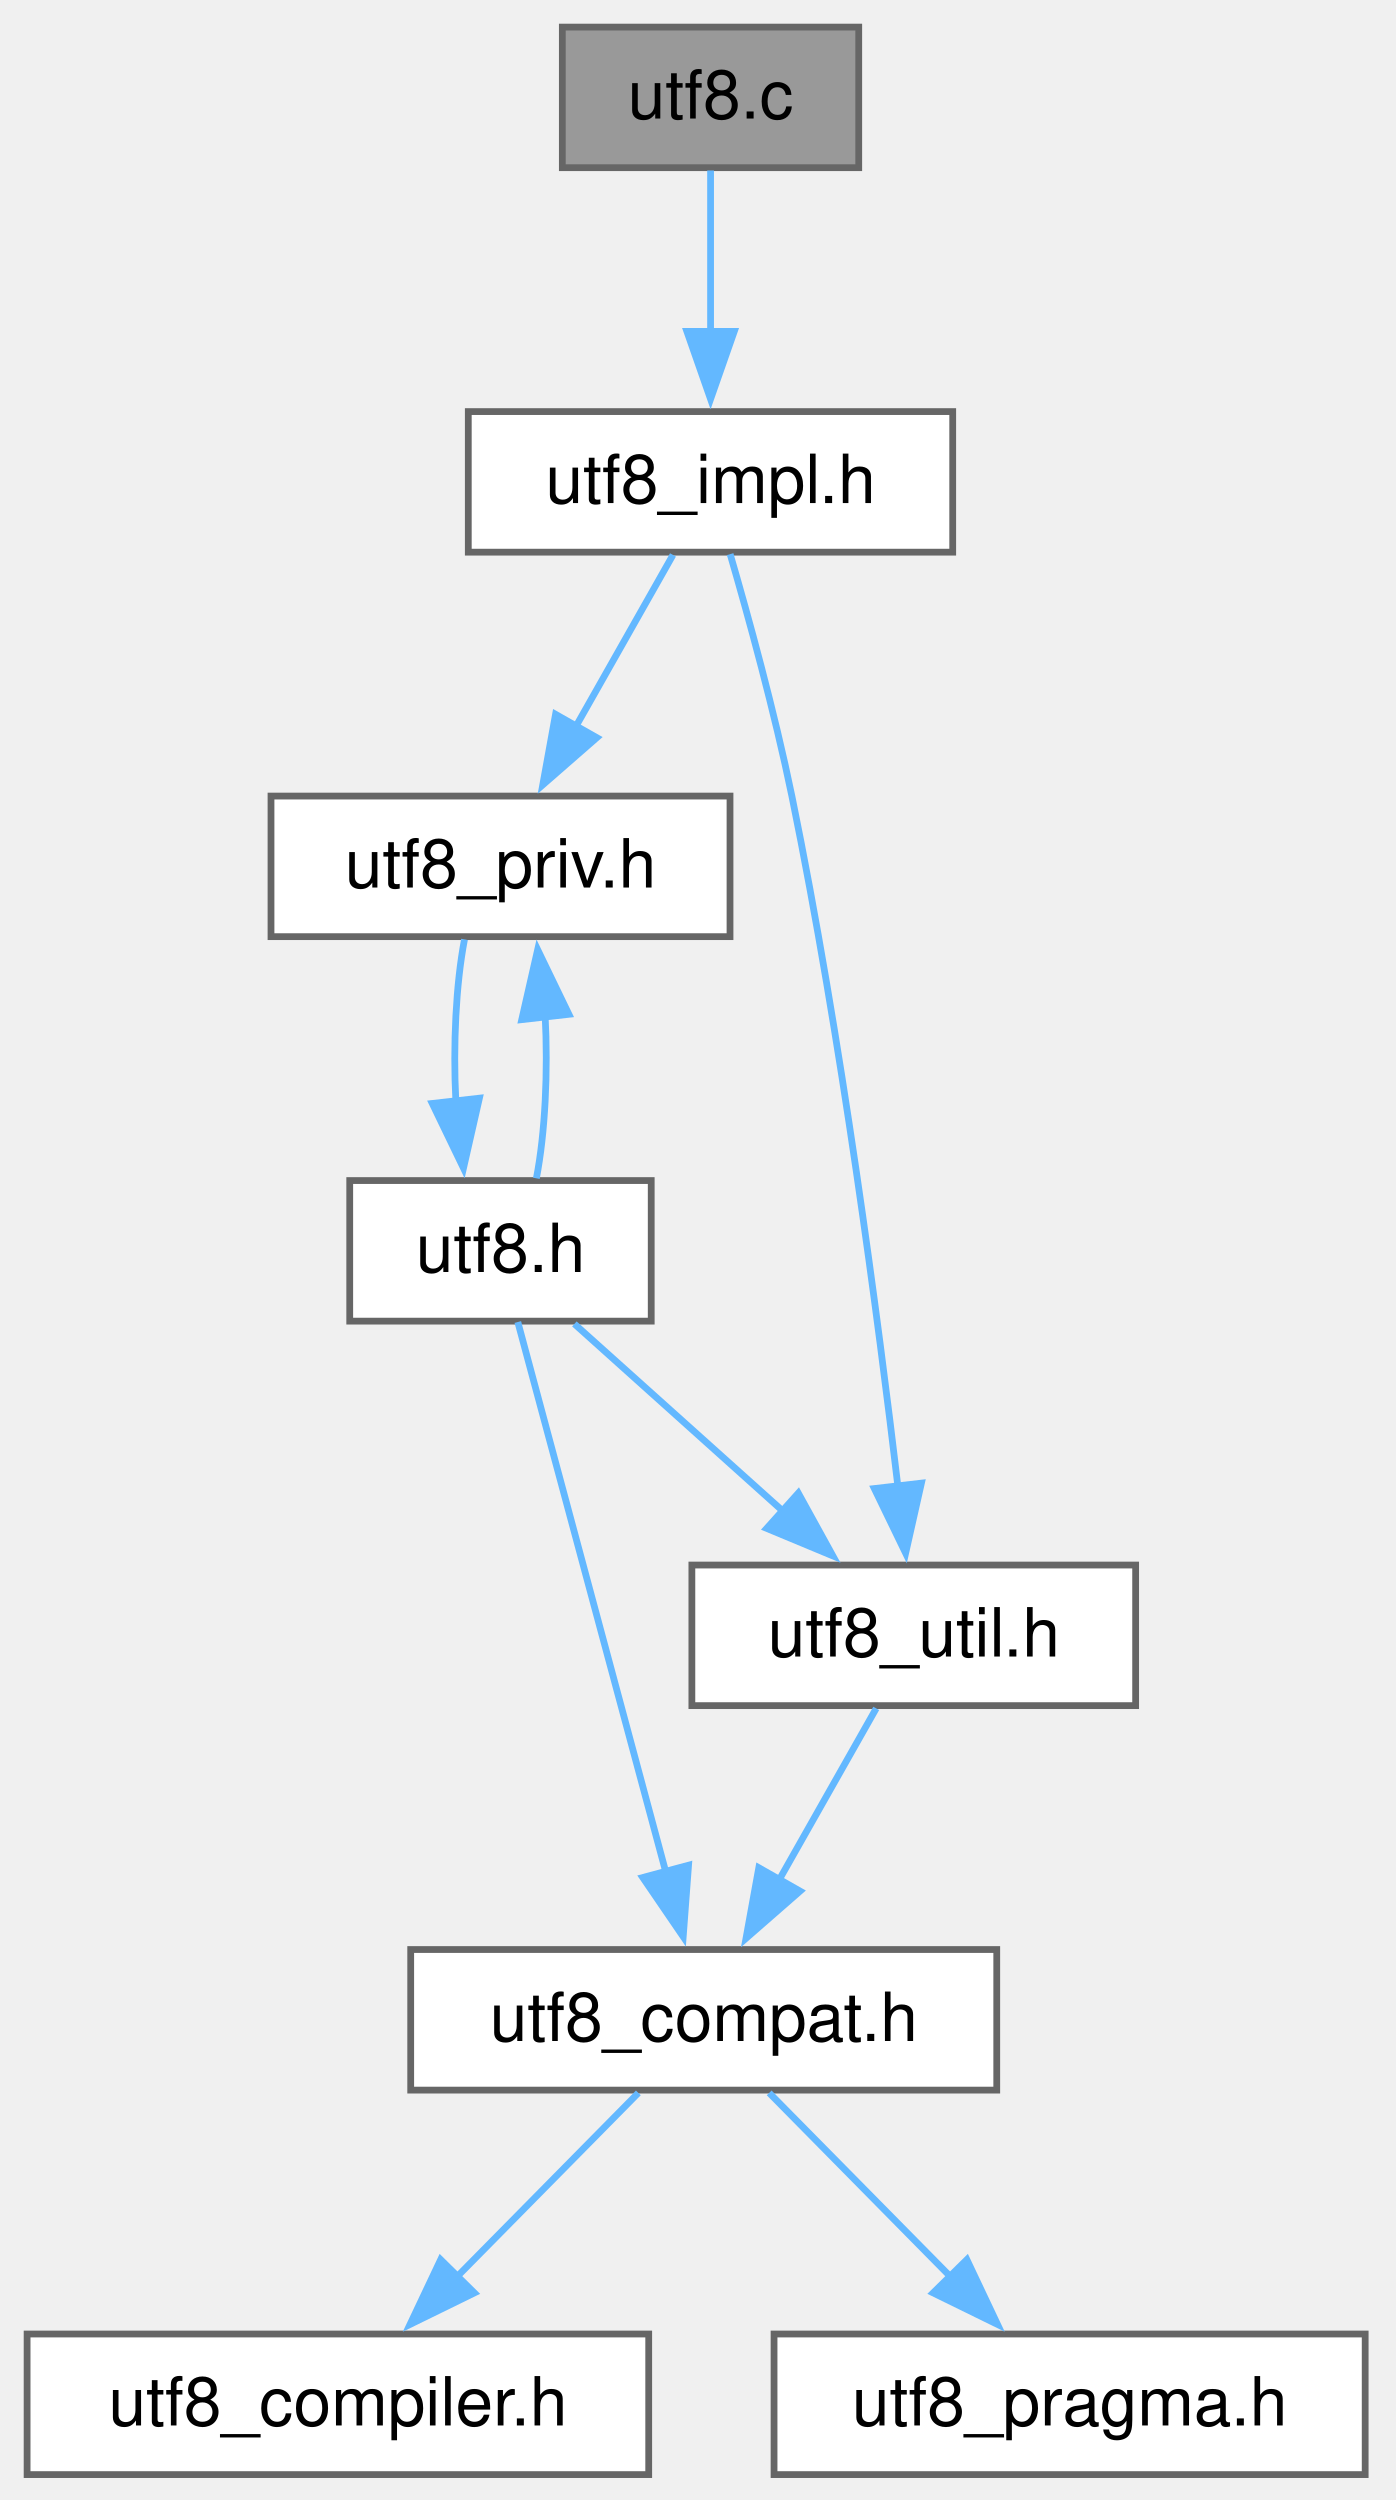
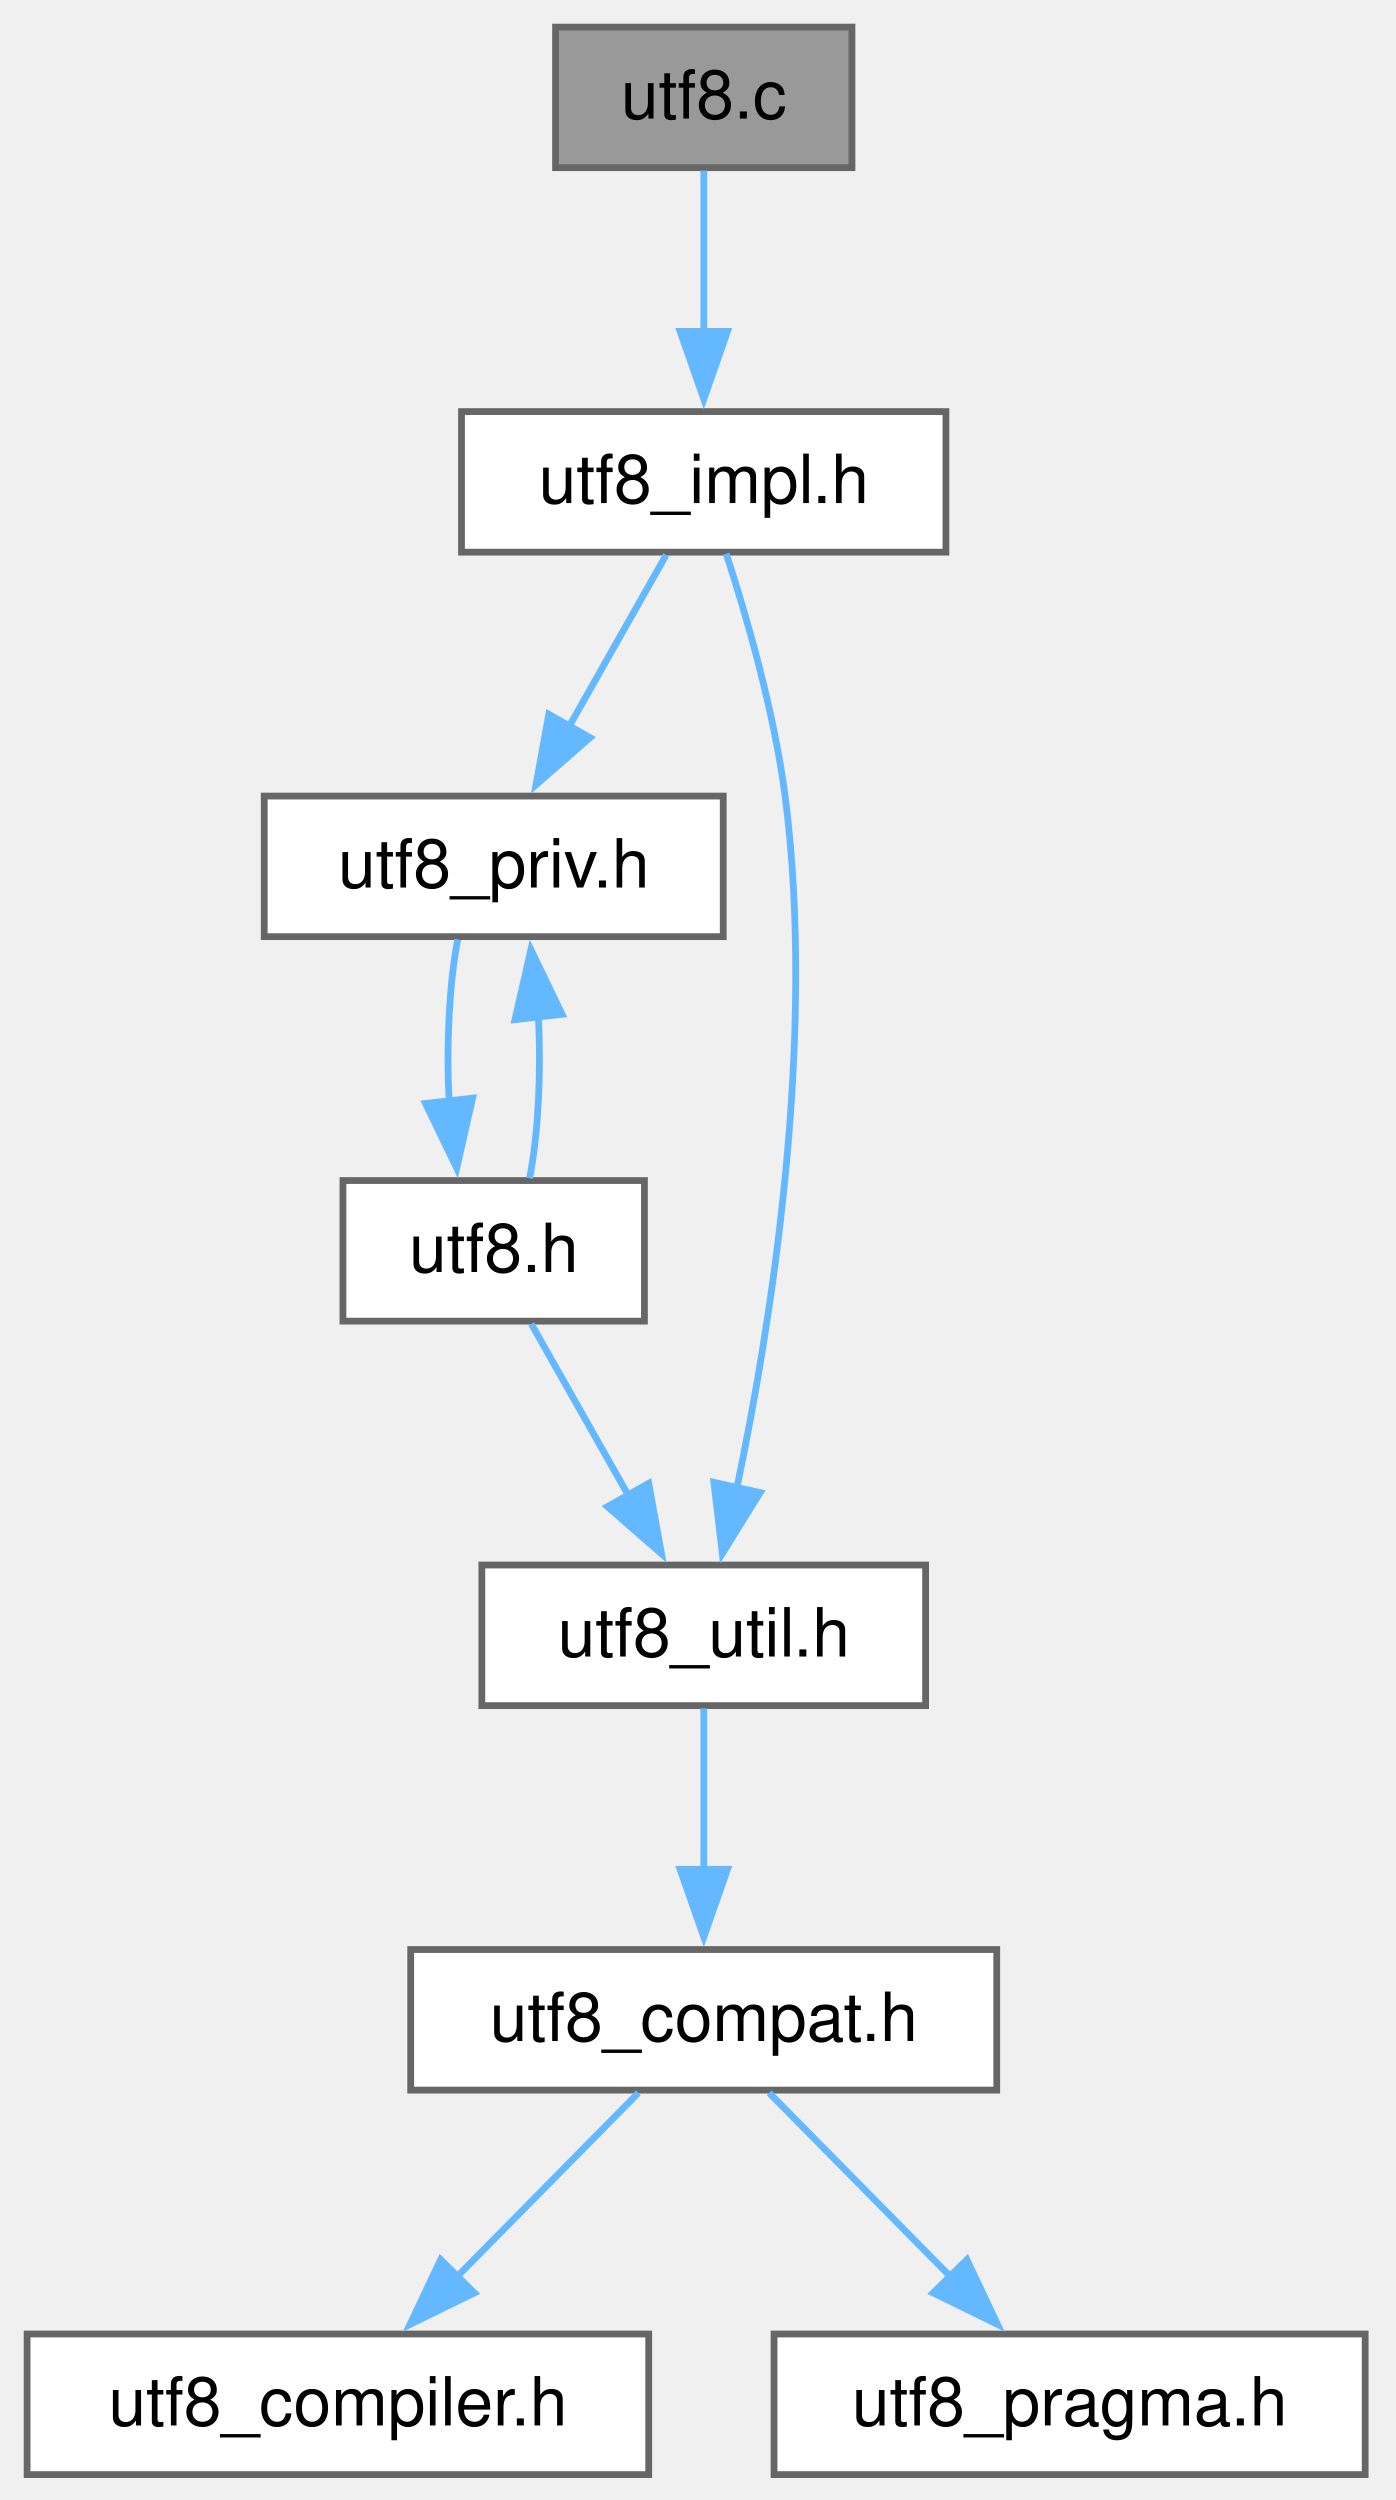
<svg xmlns="http://www.w3.org/2000/svg" xmlns:xlink="http://www.w3.org/1999/xlink" width="206pt" height="369pt" viewBox="0.00 0.00 206.00 369.00">
  <g id="graph0" class="graph" transform="scale(1 1) rotate(0) translate(4 365.25)">
    <g id="Node000001" class="node">
      <g id="a_Node000001">
        <a xlink:title=" ">
-           <polygon fill="#999999" stroke="#666666" points="122.75,-361.25 79,-361.25 79,-340.5 122.75,-340.5 122.75,-361.25" />
-           <text xml:space="preserve" text-anchor="middle" x="100.88" y="-347.75" font-family="Helvetica,sans-Serif" font-size="10.00">utf8.c</text>
+           <polygon fill="#999999" stroke="#666666" points="121.75,-361.25 78,-361.25 78,-340.5 121.75,-340.5 121.75,-361.25" />
+           <text xml:space="preserve" text-anchor="middle" x="99.88" y="-347.75" font-family="Helvetica,sans-Serif" font-size="10.00">utf8.c</text>
        </a>
      </g>
    </g>
    <g id="Node000002" class="node">
      <g id="a_Node000002">
        <a xlink:href="../../d8/dfc/utf8__impl_8h.html" target="_top" xlink:title=" ">
-           <polygon fill="white" stroke="#666666" points="136.62,-304.5 65.12,-304.5 65.12,-283.75 136.62,-283.75 136.62,-304.5" />
-           <text xml:space="preserve" text-anchor="middle" x="100.88" y="-291" font-family="Helvetica,sans-Serif" font-size="10.00">utf8_impl.h</text>
+           <polygon fill="white" stroke="#666666" points="135.62,-304.5 64.12,-304.5 64.12,-283.75 135.62,-283.75 135.62,-304.5" />
+           <text xml:space="preserve" text-anchor="middle" x="99.88" y="-291" font-family="Helvetica,sans-Serif" font-size="10.00">utf8_impl.h</text>
        </a>
      </g>
    </g>
    <g id="edge1_Node000001_Node000002" class="edge">
      <g id="a_edge1_Node000001_Node000002">
        <a xlink:title=" ">
-           <path fill="none" stroke="#63b8ff" d="M100.88,-340.09C100.88,-333.47 100.88,-324.47 100.88,-316.27" />
-           <polygon fill="#63b8ff" stroke="#63b8ff" points="104.38,-316.34 100.88,-306.34 97.38,-316.34 104.38,-316.34" />
+           <path fill="none" stroke="#63b8ff" d="M99.88,-340.09C99.88,-333.47 99.88,-324.47 99.88,-316.27" />
+           <polygon fill="#63b8ff" stroke="#63b8ff" points="103.38,-316.34 99.88,-306.34 96.38,-316.34 103.38,-316.34" />
        </a>
      </g>
    </g>
    <g id="Node000003" class="node">
      <g id="a_Node000003">
        <a xlink:href="../../d3/d30/utf8__priv_8h.html" target="_top" xlink:title="Including this private header before utf8.h prevents UTF8_PARSER_DESCRIPTOR from being undefined at t...">
-           <polygon fill="white" stroke="#666666" points="103.75,-247.75 36,-247.75 36,-227 103.75,-227 103.75,-247.75" />
-           <text xml:space="preserve" text-anchor="middle" x="69.88" y="-234.25" font-family="Helvetica,sans-Serif" font-size="10.00">utf8_priv.h</text>
+           <polygon fill="white" stroke="#666666" points="102.75,-247.75 35,-247.75 35,-227 102.75,-227 102.75,-247.75" />
+           <text xml:space="preserve" text-anchor="middle" x="68.88" y="-234.25" font-family="Helvetica,sans-Serif" font-size="10.00">utf8_priv.h</text>
        </a>
      </g>
    </g>
    <g id="edge2_Node000002_Node000003" class="edge">
      <g id="a_edge2_Node000002_Node000003">
        <a xlink:title=" ">
-           <path fill="none" stroke="#63b8ff" d="M95.33,-283.34C91.37,-276.33 85.89,-266.66 81.03,-258.08" />
-           <polygon fill="#63b8ff" stroke="#63b8ff" points="84.09,-256.37 76.11,-249.4 78,-259.82 84.09,-256.37" />
+           <path fill="none" stroke="#63b8ff" d="M94.33,-283.34C90.37,-276.33 84.89,-266.66 80.03,-258.08" />
+           <polygon fill="#63b8ff" stroke="#63b8ff" points="83.09,-256.37 75.11,-249.4 77,-259.82 83.09,-256.37" />
        </a>
      </g>
    </g>
-     <g id="Node000008" class="node">
-       <g id="a_Node000008">
+     <g id="Node000005" class="node">
+       <g id="a_Node000005">
        <a xlink:href="../../d3/db6/utf8__util_8h.html" target="_top" xlink:title=" ">
-           <polygon fill="white" stroke="#666666" points="163.62,-134.25 98.12,-134.25 98.12,-113.5 163.62,-113.5 163.62,-134.25" />
-           <text xml:space="preserve" text-anchor="middle" x="130.88" y="-120.75" font-family="Helvetica,sans-Serif" font-size="10.00">utf8_util.h</text>
+           <polygon fill="white" stroke="#666666" points="132.62,-134.25 67.12,-134.25 67.12,-113.5 132.62,-113.5 132.62,-134.25" />
+           <text xml:space="preserve" text-anchor="middle" x="99.88" y="-120.75" font-family="Helvetica,sans-Serif" font-size="10.00">utf8_util.h</text>
        </a>
      </g>
    </g>
-     <g id="edge10_Node000002_Node000008" class="edge">
-       <g id="a_edge10_Node000002_Node000008">
+     <g id="edge9_Node000002_Node000005" class="edge">
+       <g id="a_edge9_Node000002_Node000005">
        <a xlink:title=" ">
-           <path fill="none" stroke="#63b8ff" d="M103.77,-283.46C106.43,-274.33 110.32,-260.2 112.88,-247.75 120.17,-212.14 125.66,-170.13 128.56,-145.61" />
-           <polygon fill="#63b8ff" stroke="#63b8ff" points="132,-146.34 129.67,-136 125.05,-145.54 132,-146.34" />
+           <path fill="none" stroke="#63b8ff" d="M103.19,-283.53C106.14,-274.45 110.24,-260.36 111.88,-247.75 116.53,-211.91 109.85,-169.98 104.74,-145.53" />
+           <polygon fill="#63b8ff" stroke="#63b8ff" points="108.2,-144.94 102.61,-135.94 101.37,-146.46 108.2,-144.94" />
        </a>
      </g>
    </g>
    <g id="Node000004" class="node">
      <g id="a_Node000004">
        <a xlink:href="../../db/d7c/utf8_8h.html" target="_top" xlink:title=" ">
-           <polygon fill="white" stroke="#666666" points="92.12,-191 47.62,-191 47.62,-170.25 92.12,-170.25 92.12,-191" />
-           <text xml:space="preserve" text-anchor="middle" x="69.88" y="-177.5" font-family="Helvetica,sans-Serif" font-size="10.00">utf8.h</text>
+           <polygon fill="white" stroke="#666666" points="91.12,-191 46.62,-191 46.62,-170.25 91.12,-170.25 91.12,-191" />
+           <text xml:space="preserve" text-anchor="middle" x="68.88" y="-177.5" font-family="Helvetica,sans-Serif" font-size="10.00">utf8.h</text>
        </a>
      </g>
    </g>
    <g id="edge3_Node000003_Node000004" class="edge">
      <g id="a_edge3_Node000003_Node000004">
        <a xlink:title=" ">
-           <path fill="none" stroke="#63b8ff" d="M64.56,-226.59C63.29,-219.97 62.86,-210.97 63.28,-202.77" />
-           <polygon fill="#63b8ff" stroke="#63b8ff" points="66.76,-203.16 64.41,-192.83 59.8,-202.38 66.76,-203.16" />
+           <path fill="none" stroke="#63b8ff" d="M63.56,-226.59C62.29,-219.97 61.86,-210.97 62.28,-202.77" />
+           <polygon fill="#63b8ff" stroke="#63b8ff" points="65.76,-203.16 63.41,-192.83 58.8,-202.38 65.76,-203.16" />
        </a>
      </g>
    </g>
-     <g id="edge9_Node000004_Node000003" class="edge">
-       <g id="a_edge9_Node000004_Node000003">
+     <g id="edge8_Node000004_Node000003" class="edge">
+       <g id="a_edge8_Node000004_Node000003">
        <a xlink:title=" ">
-           <path fill="none" stroke="#63b8ff" d="M75.17,-191.33C76.47,-198 76.9,-207.13 76.46,-215.42" />
-           <polygon fill="#63b8ff" stroke="#63b8ff" points="73.01,-214.75 75.36,-225.08 79.97,-215.54 73.01,-214.75" />
+           <path fill="none" stroke="#63b8ff" d="M74.17,-191.33C75.47,-198 75.9,-207.13 75.46,-215.42" />
+           <polygon fill="#63b8ff" stroke="#63b8ff" points="72.01,-214.75 74.36,-225.08 78.97,-215.54 72.01,-214.75" />
        </a>
      </g>
    </g>
-     <g id="Node000005" class="node">
-       <g id="a_Node000005">
+     <g id="edge4_Node000004_Node000005" class="edge">
+       <g id="a_edge4_Node000004_Node000005">
+         <a xlink:title=" ">
+           <path fill="none" stroke="#63b8ff" d="M74.42,-169.84C78.38,-162.83 83.86,-153.16 88.72,-144.58" />
+           <polygon fill="#63b8ff" stroke="#63b8ff" points="91.75,-146.32 93.64,-135.9 85.66,-142.87 91.75,-146.32" />
+         </a>
+       </g>
+     </g>
+     <g id="Node000006" class="node">
+       <g id="a_Node000006">
        <a xlink:href="../../dd/d13/utf8__compat_8h.html" target="_top" xlink:title=" ">
          <polygon fill="white" stroke="#666666" points="143.12,-77.5 56.62,-77.5 56.62,-56.75 143.12,-56.75 143.12,-77.5" />
          <text xml:space="preserve" text-anchor="middle" x="99.88" y="-64" font-family="Helvetica,sans-Serif" font-size="10.00">utf8_compat.h</text>
        </a>
      </g>
    </g>
-     <g id="edge4_Node000004_Node000005" class="edge">
-       <g id="a_edge4_Node000004_Node000005">
+     <g id="edge5_Node000005_Node000006" class="edge">
+       <g id="a_edge5_Node000005_Node000006">
        <a xlink:title=" ">
-           <path fill="none" stroke="#63b8ff" d="M72.43,-170.12C77.26,-152.19 87.8,-113 94.32,-88.76" />
-           <polygon fill="#63b8ff" stroke="#63b8ff" points="97.63,-89.95 96.84,-79.39 90.87,-88.13 97.63,-89.95" />
+           <path fill="none" stroke="#63b8ff" d="M99.88,-113.09C99.88,-106.47 99.88,-97.47 99.88,-89.27" />
+           <polygon fill="#63b8ff" stroke="#63b8ff" points="103.38,-89.34 99.88,-79.34 96.38,-89.34 103.38,-89.34" />
        </a>
      </g>
    </g>
-     <g id="edge7_Node000004_Node000008" class="edge">
-       <g id="a_edge7_Node000004_Node000008">
-         <a xlink:title=" ">
-           <path fill="none" stroke="#63b8ff" d="M80.78,-169.84C89.37,-162.13 101.55,-151.2 111.75,-142.04" />
-           <polygon fill="#63b8ff" stroke="#63b8ff" points="113.83,-144.87 118.94,-135.59 109.16,-139.66 113.83,-144.87" />
-         </a>
-       </g>
-     </g>
-     <g id="Node000006" class="node">
-       <g id="a_Node000006">
+     <g id="Node000007" class="node">
+       <g id="a_Node000007">
        <a xlink:href="../../d1/dd3/utf8__compiler_8h.html" target="_top" xlink:title="Compiler identification convenience macros.">
          <polygon fill="white" stroke="#666666" points="91.75,-20.75 0,-20.75 0,0 91.75,0 91.75,-20.75" />
          <text xml:space="preserve" text-anchor="middle" x="45.88" y="-7.25" font-family="Helvetica,sans-Serif" font-size="10.00">utf8_compiler.h</text>
        </a>
      </g>
    </g>
-     <g id="edge5_Node000005_Node000006" class="edge">
-       <g id="a_edge5_Node000005_Node000006">
+     <g id="edge6_Node000006_Node000007" class="edge">
+       <g id="a_edge6_Node000006_Node000007">
        <a xlink:title=" ">
          <path fill="none" stroke="#63b8ff" d="M90.22,-56.34C82.77,-48.78 72.27,-38.14 63.35,-29.1" />
          <polygon fill="#63b8ff" stroke="#63b8ff" points="66.02,-26.82 56.51,-22.16 61.04,-31.73 66.02,-26.82" />
        </a>
      </g>
    </g>
-     <g id="Node000007" class="node">
-       <g id="a_Node000007">
+     <g id="Node000008" class="node">
+       <g id="a_Node000008">
        <a xlink:href="../../db/d90/utf8__pragma_8h.html" target="_top" xlink:title="Cross-compiler pragma wrapper macros.">
          <polygon fill="white" stroke="#666666" points="197.5,-20.75 110.25,-20.75 110.25,0 197.5,0 197.5,-20.75" />
          <text xml:space="preserve" text-anchor="middle" x="153.88" y="-7.25" font-family="Helvetica,sans-Serif" font-size="10.00">utf8_pragma.h</text>
        </a>
      </g>
    </g>
-     <g id="edge6_Node000005_Node000007" class="edge">
-       <g id="a_edge6_Node000005_Node000007">
+     <g id="edge7_Node000006_Node000008" class="edge">
+       <g id="a_edge7_Node000006_Node000008">
        <a xlink:title=" ">
          <path fill="none" stroke="#63b8ff" d="M109.53,-56.34C116.98,-48.78 127.48,-38.14 136.4,-29.1" />
          <polygon fill="#63b8ff" stroke="#63b8ff" points="138.71,-31.73 143.24,-22.16 133.73,-26.82 138.71,-31.73" />
        </a>
      </g>
    </g>
-     <g id="edge8_Node000008_Node000005" class="edge">
-       <g id="a_edge8_Node000008_Node000005">
-         <a xlink:title=" ">
-           <path fill="none" stroke="#63b8ff" d="M125.33,-113.09C121.37,-106.08 115.89,-96.41 111.03,-87.83" />
-           <polygon fill="#63b8ff" stroke="#63b8ff" points="114.09,-86.12 106.11,-79.15 108,-89.57 114.09,-86.12" />
-         </a>
-       </g>
-     </g>
  </g>
</svg>
